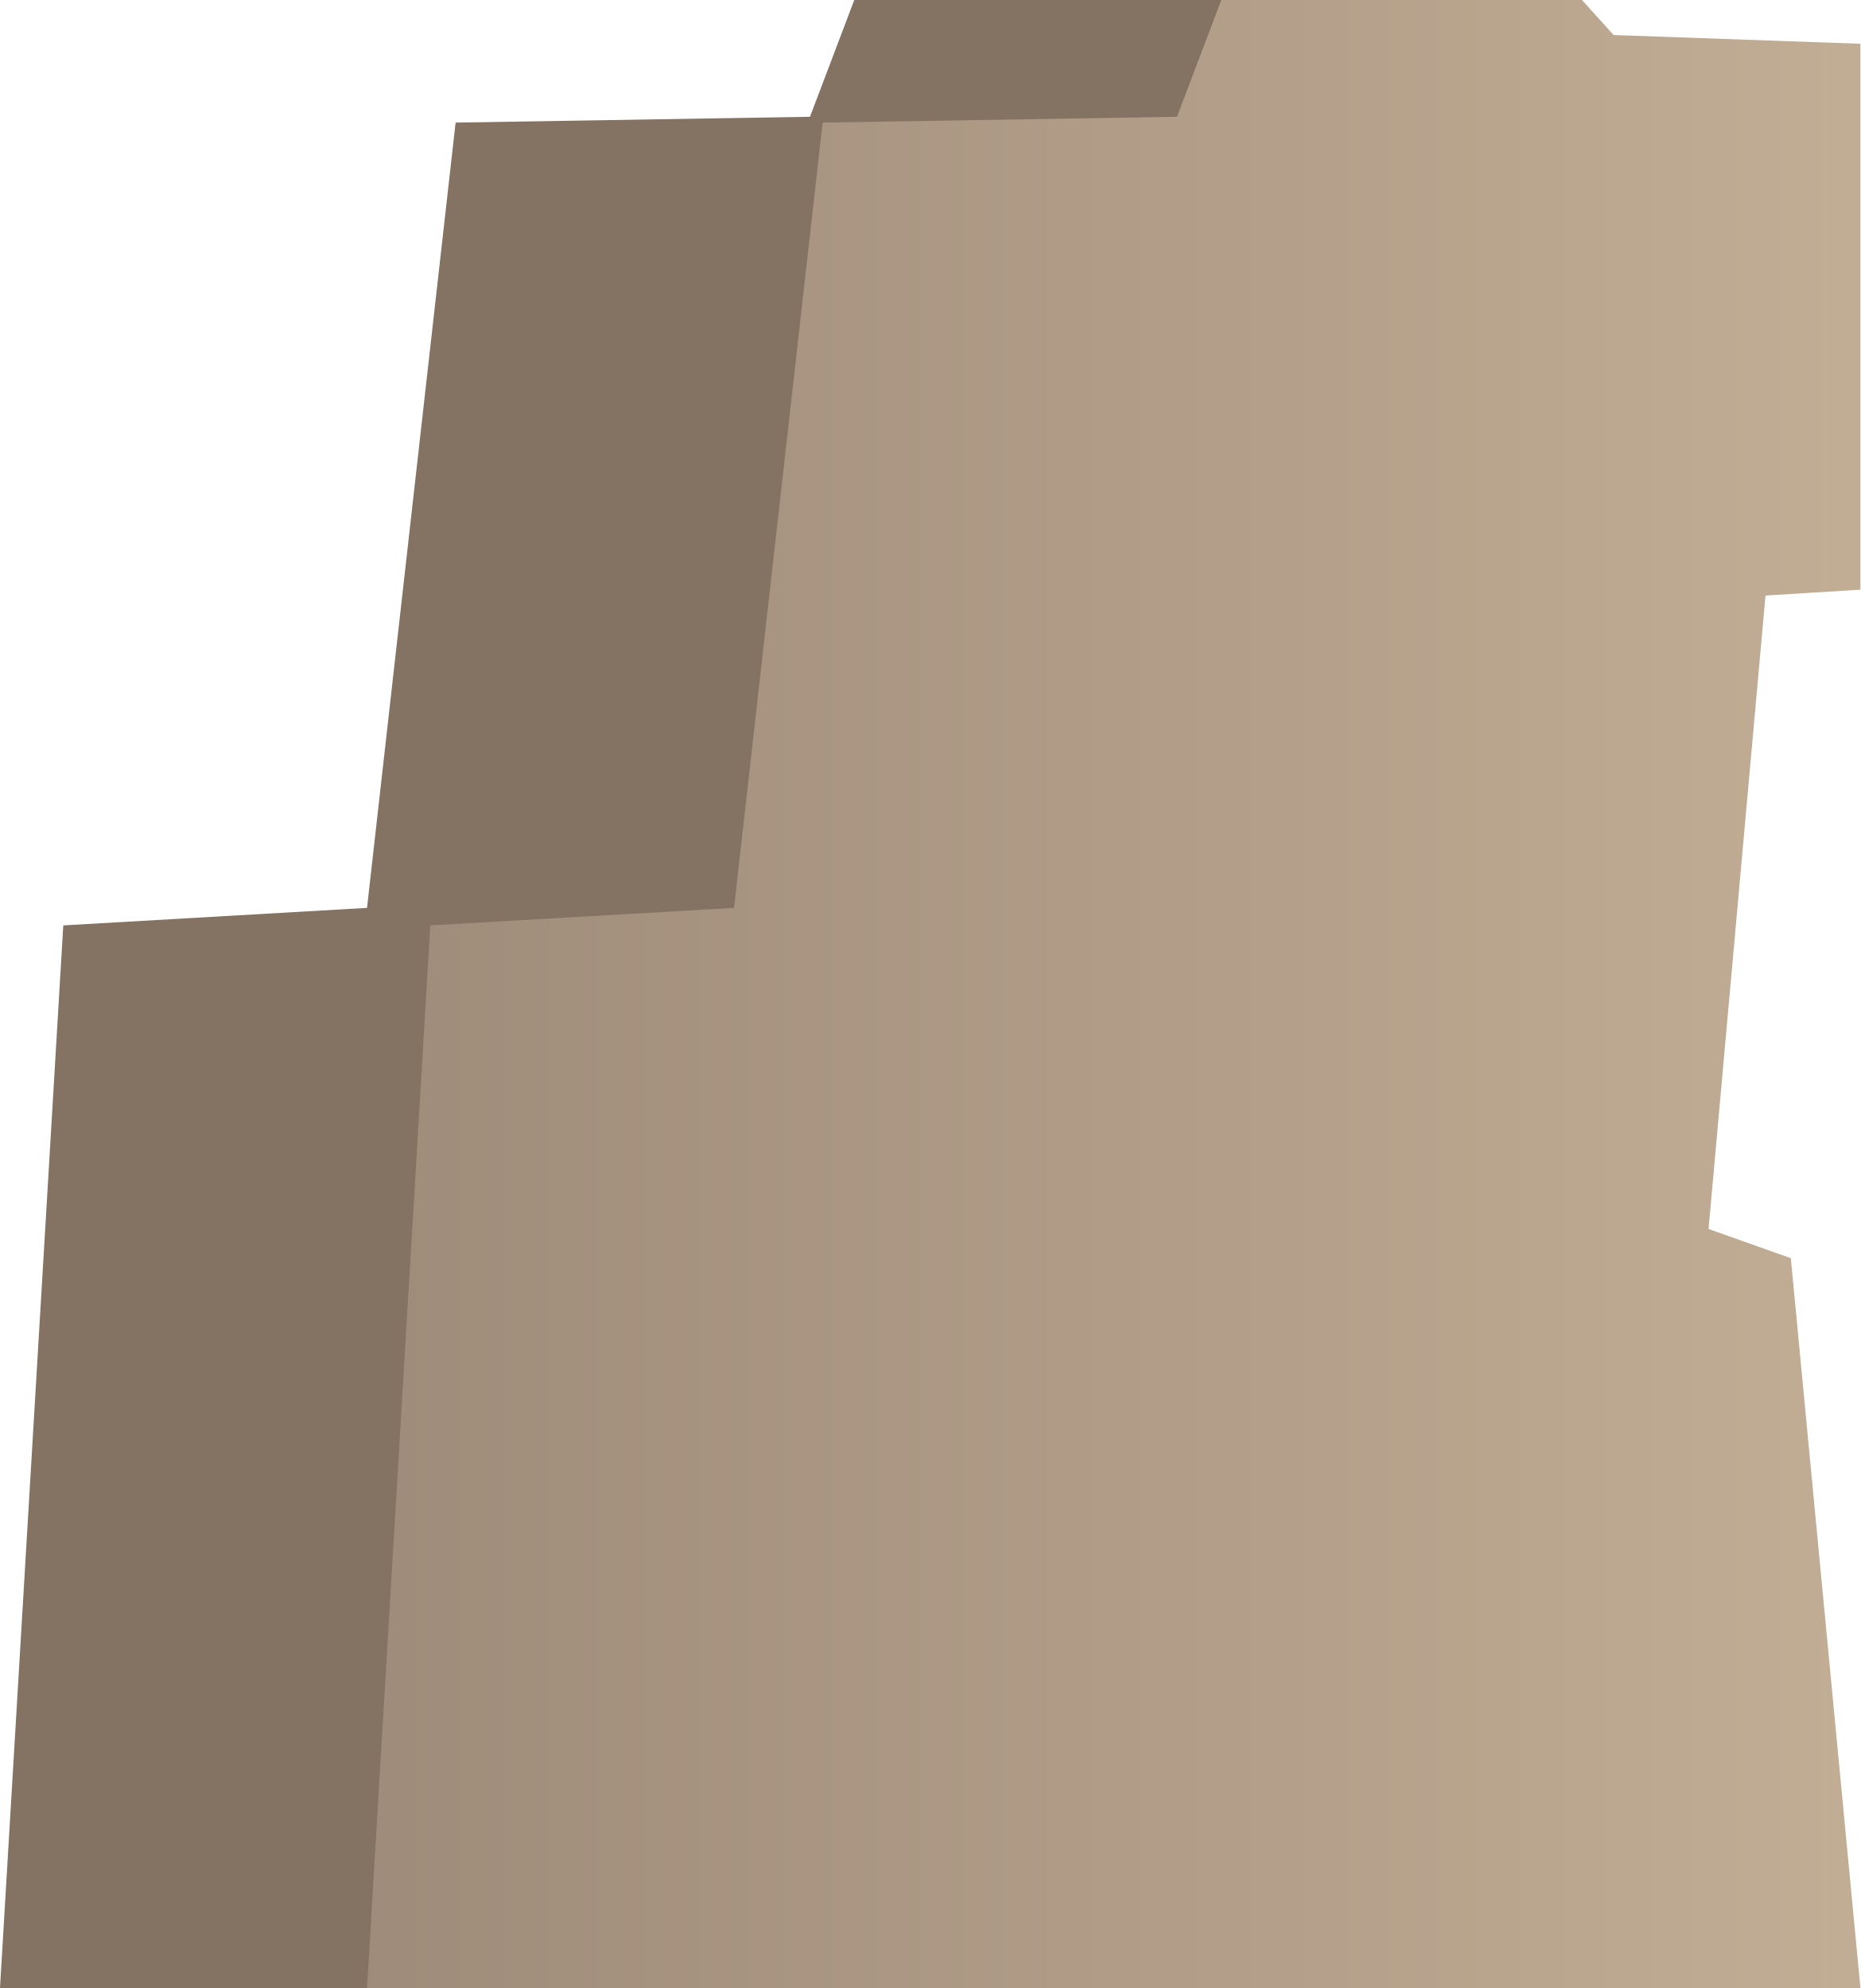
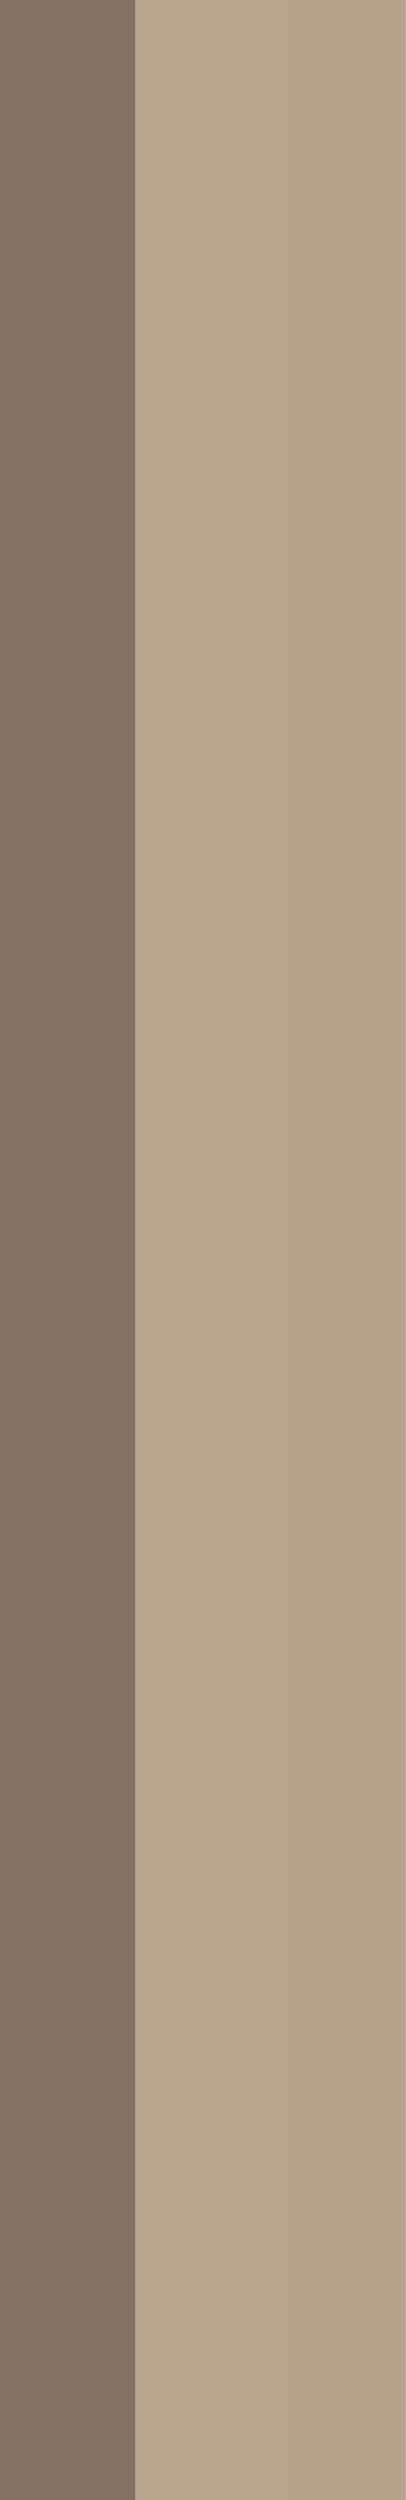
- <svg xmlns="http://www.w3.org/2000/svg" width="124.444" height="132.994" viewBox="0 0 124.444 132.994">
+ <svg xmlns="http://www.w3.org/2000/svg" width="51" height="314.142" viewBox="0 0 51 314.142">
  <defs>
-     <linearGradient id="a" x1="8.301" y1="66.497" x2="140.579" y2="66.497" gradientUnits="userSpaceOnUse">
+     <linearGradient id="a" x1="382.698" y1="157.071" x2="-139.469" y2="157.071" gradientUnits="userSpaceOnUse">
      <stop offset="0" stop-color="#998675" />
      <stop offset="1" stop-color="#c7b299" />
    </linearGradient>
  </defs>
  <g>
-     <polygon points="0 132.994 99.894 132.994 95.237 84.171 89.735 82.218 93.544 39.84 99.894 39.449 99.894 2.929 83.386 2.344 89.735 0 57.142 0 54.18 7.812 30.476 8.202 24.55 60.736 4.233 61.908 0 132.994" fill="#847263" />
-     <polygon points="24.55 132.994 124.444 132.994 119.788 84.171 114.285 82.218 118.094 39.84 124.444 39.449 124.444 2.929 107.936 2.344 105.819 0 81.693 0 78.73 7.812 55.026 8.202 49.1 60.736 28.783 61.908 24.55 132.994" fill="url(#a)" />
+     <rect width="34" height="314.142" fill="#847263" />
+     <rect x="17" width="34" height="314.142" fill="url(#a)" />
  </g>
</svg>
